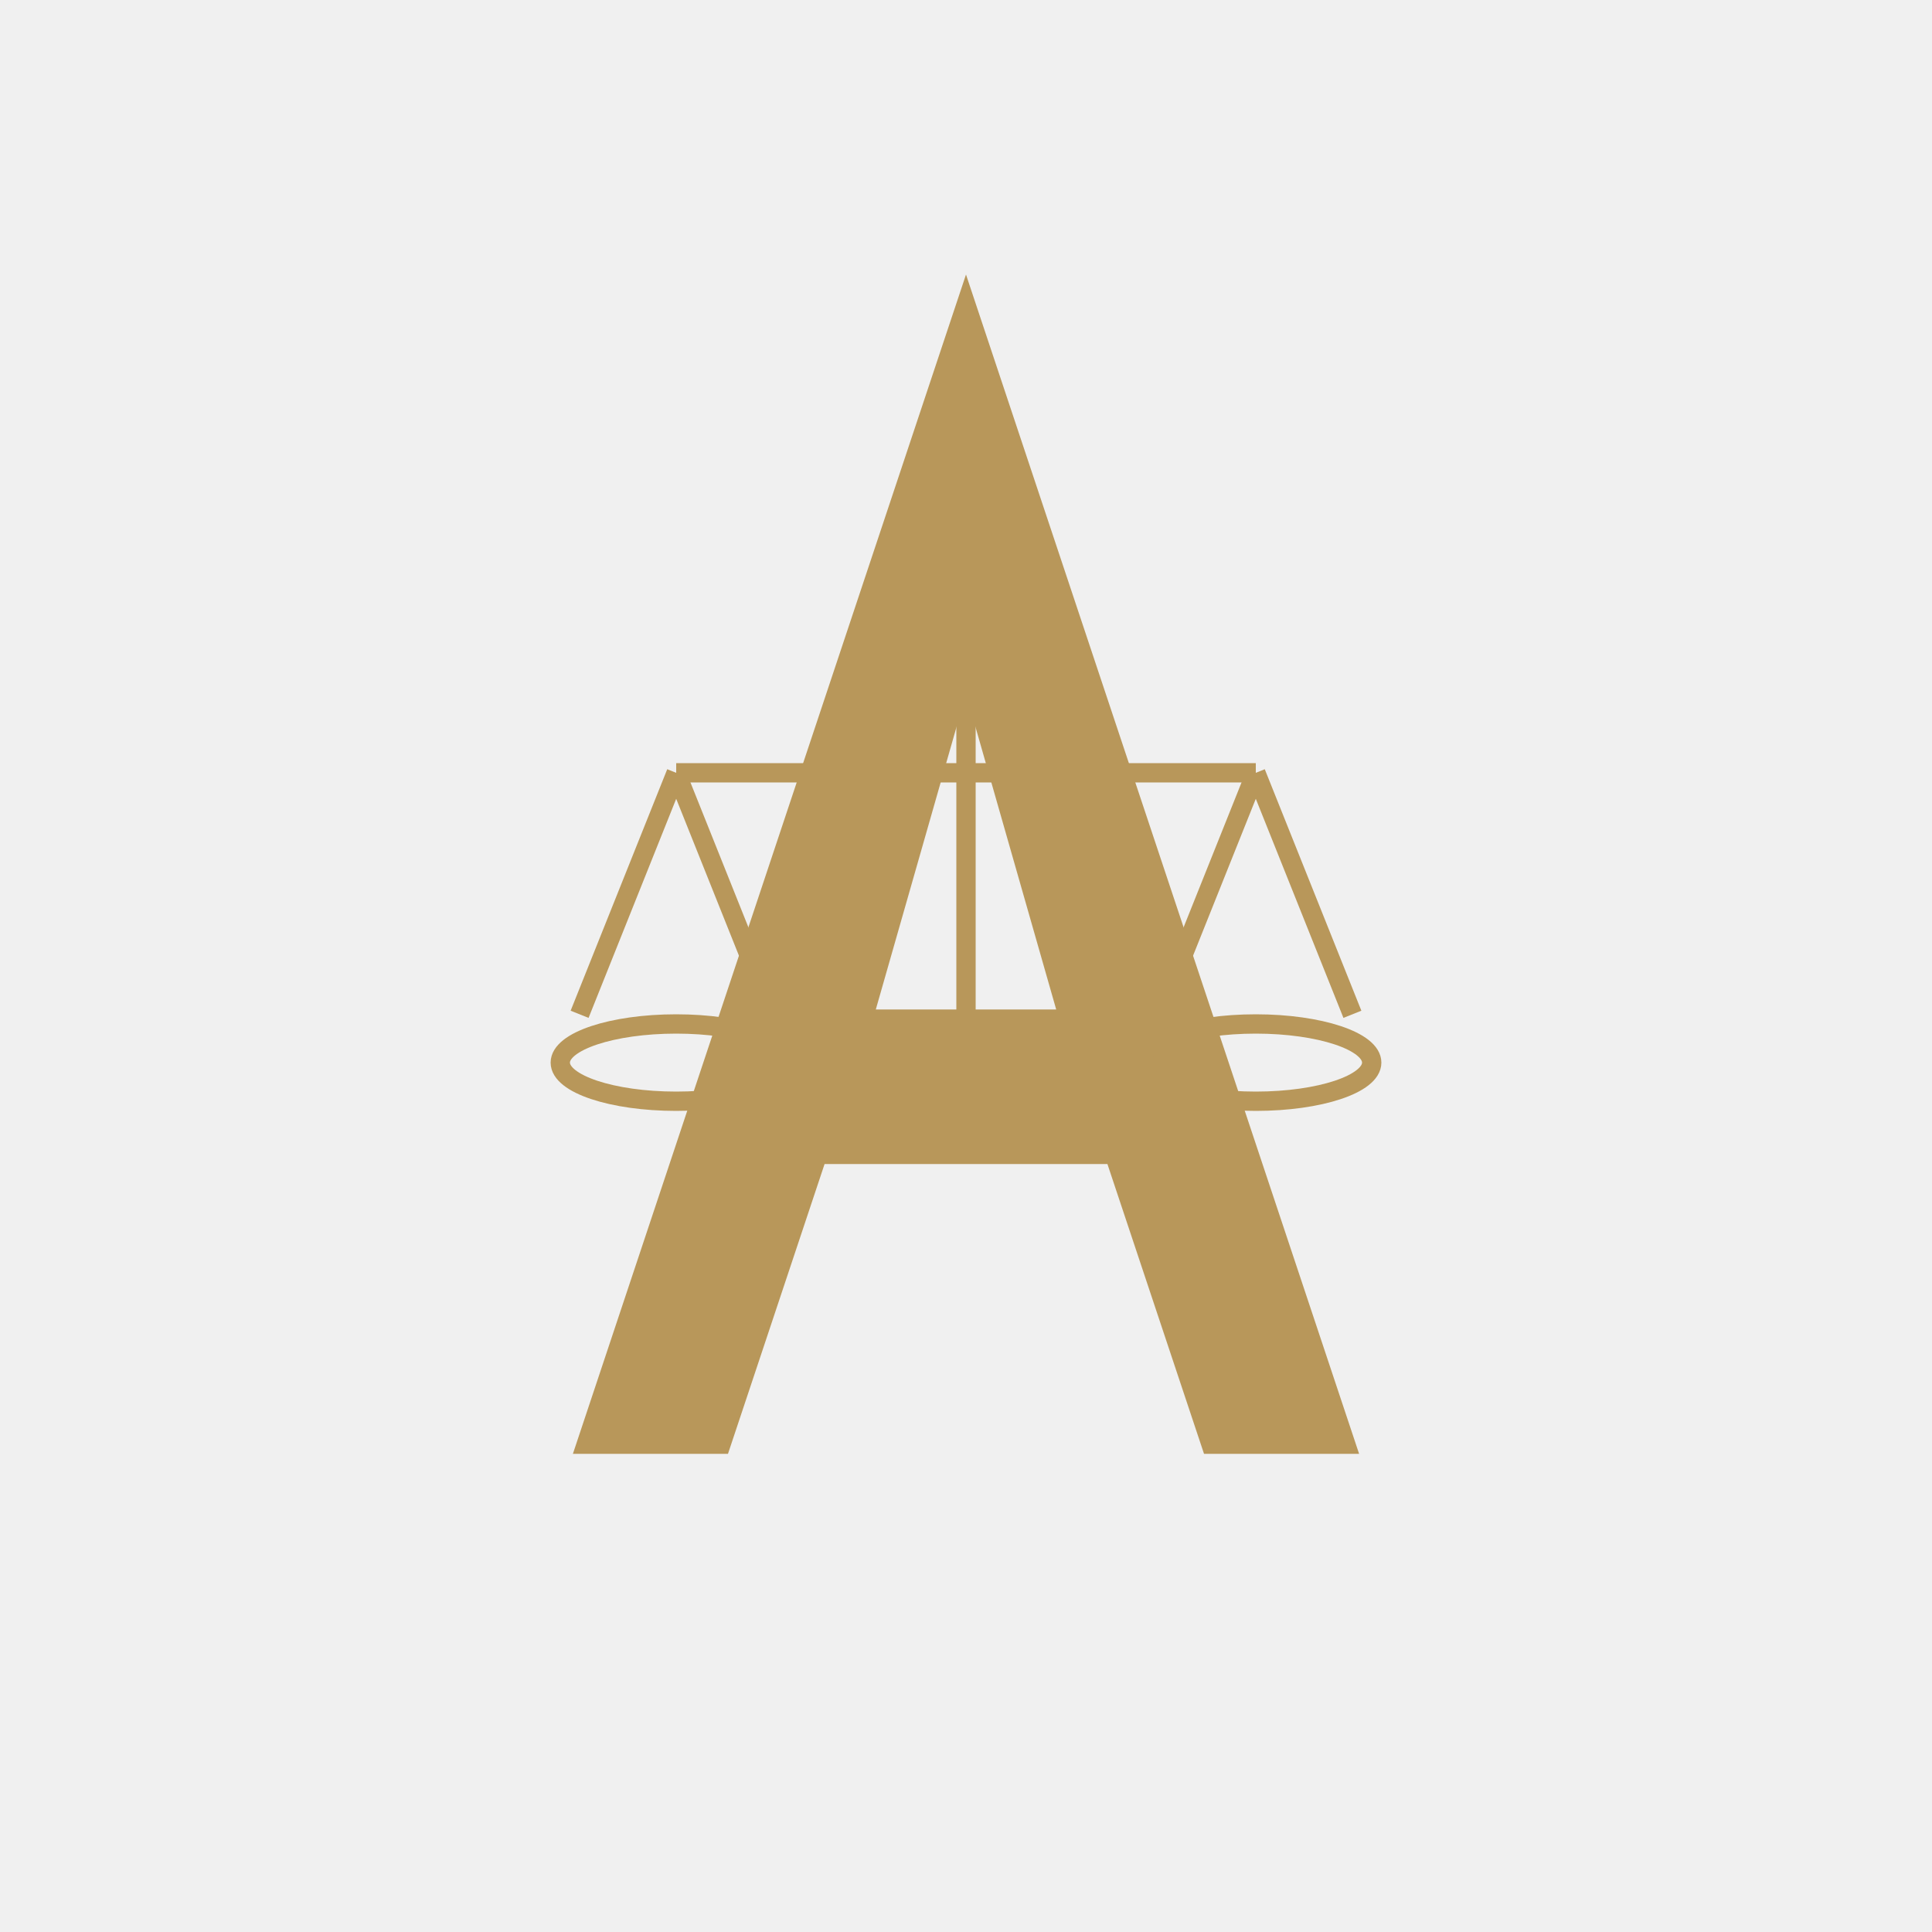
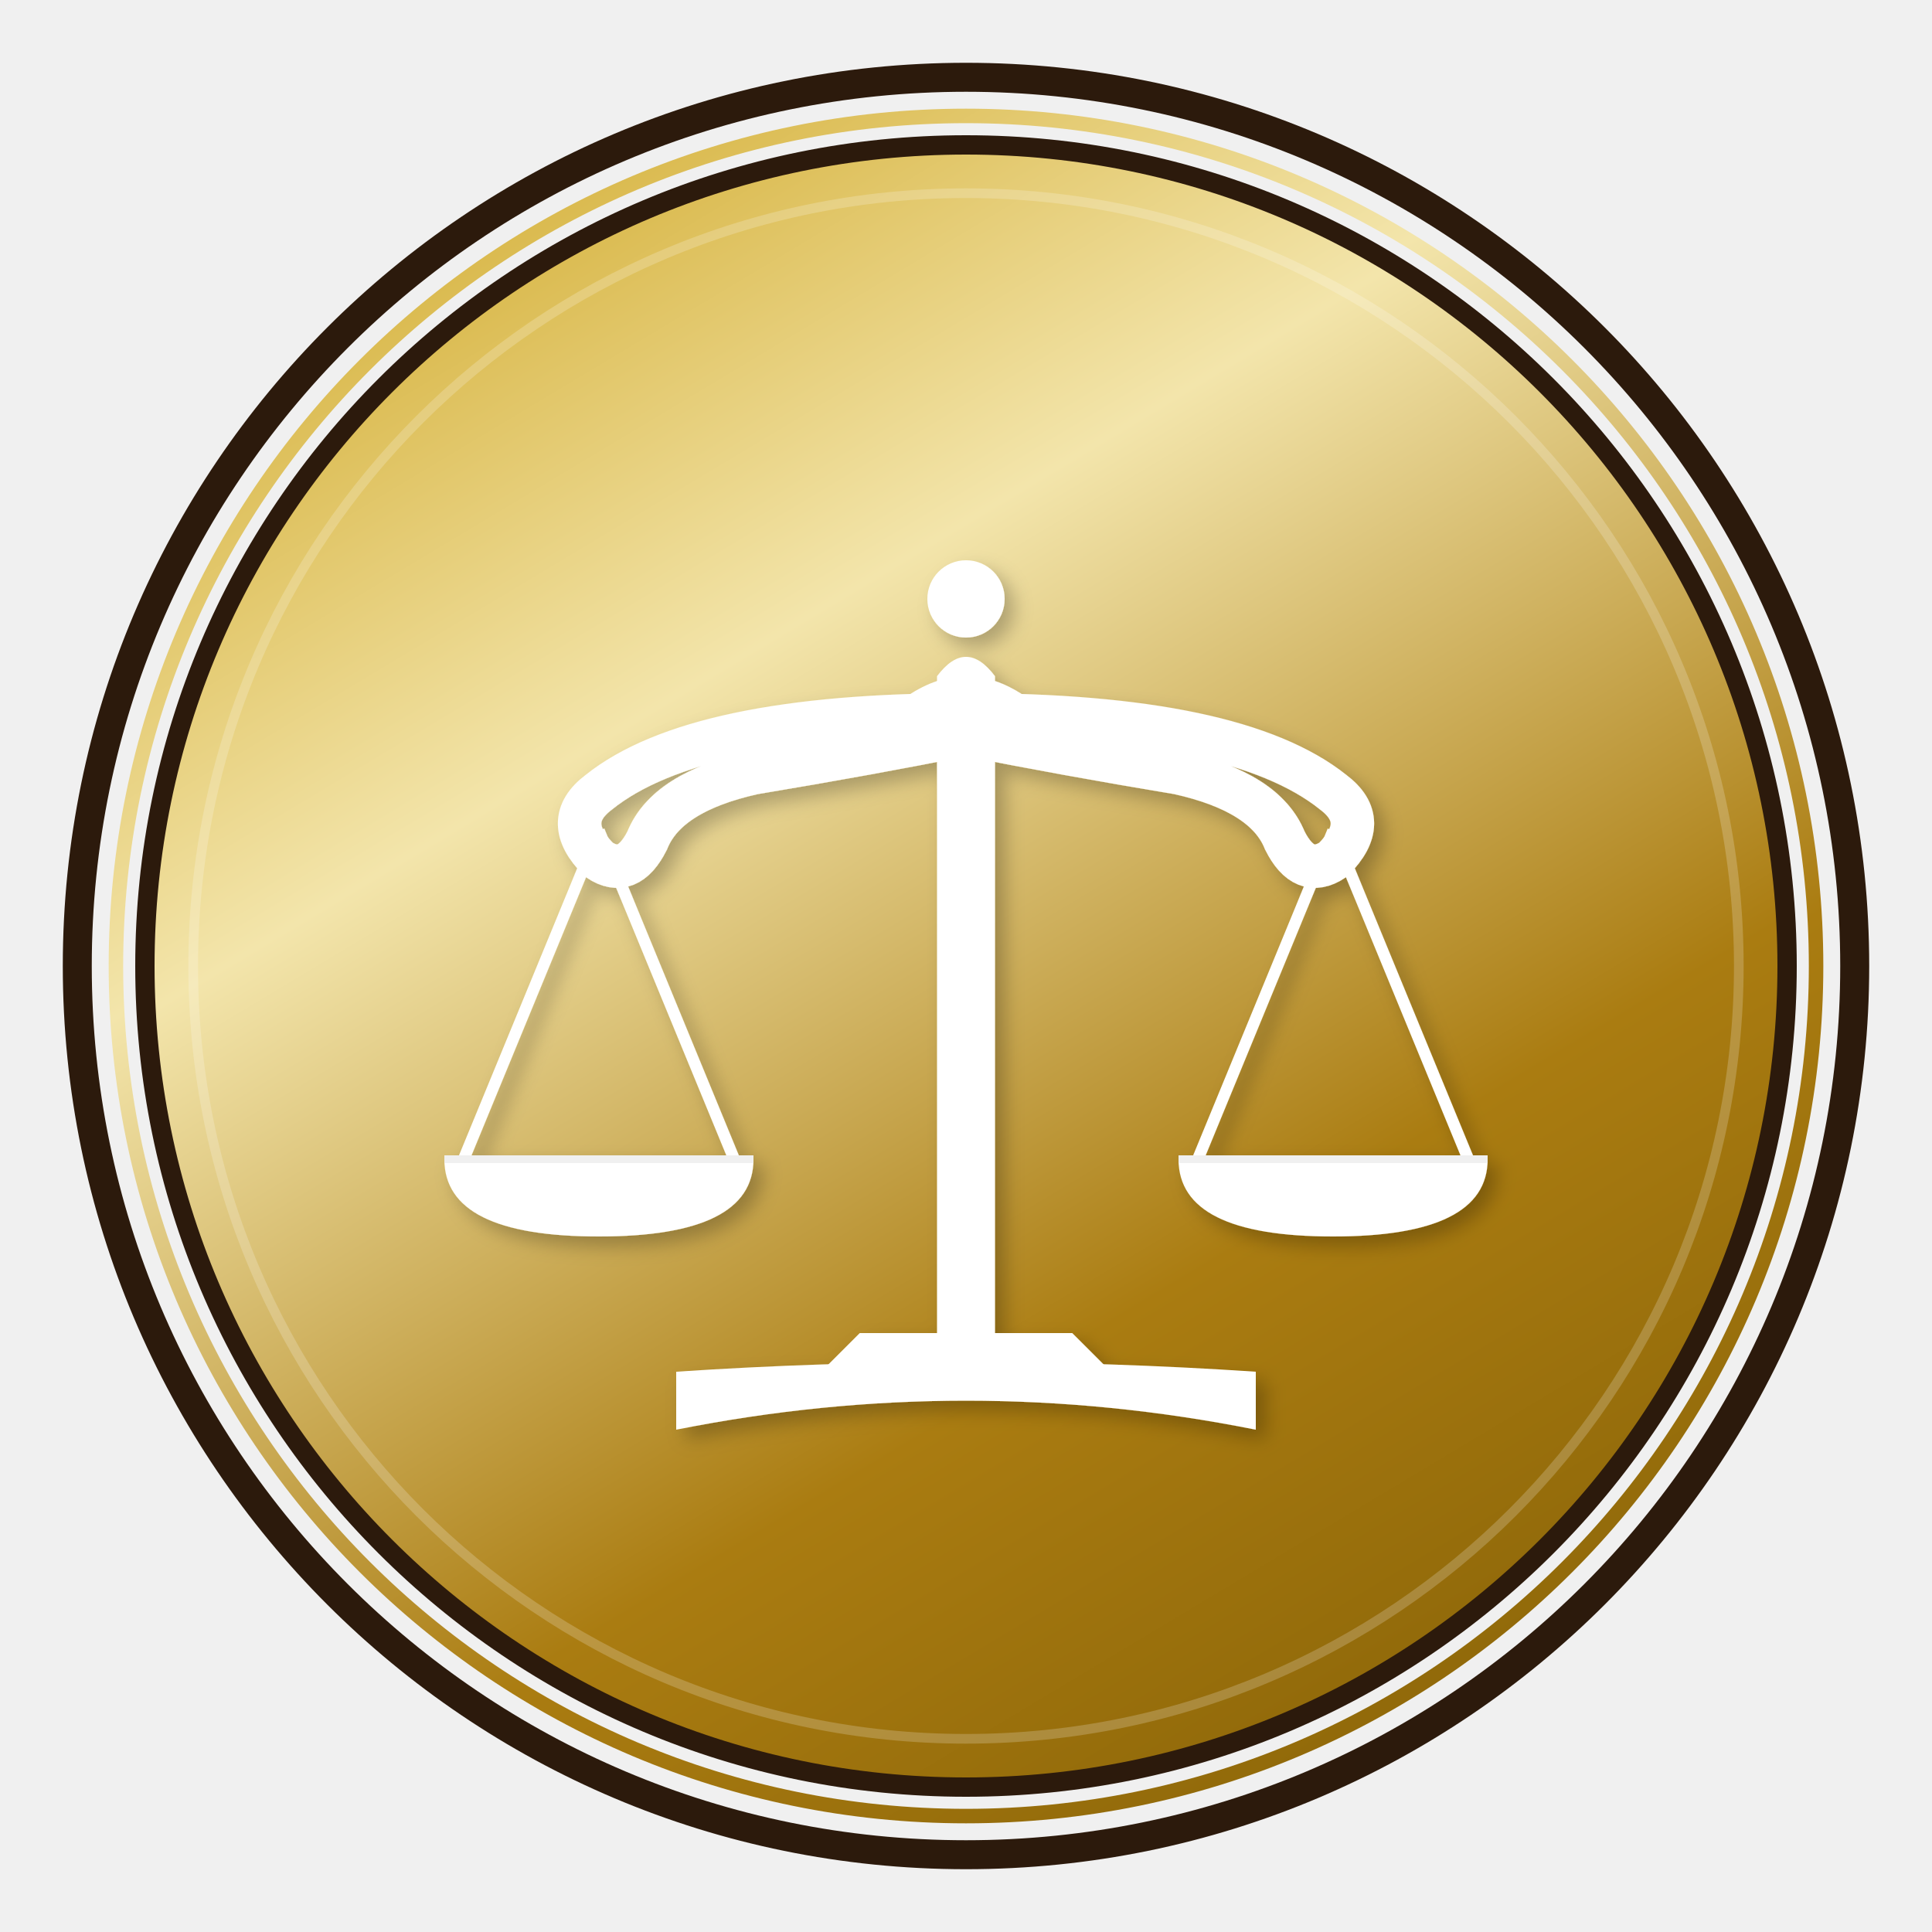
<svg xmlns="http://www.w3.org/2000/svg" width="200" height="200" viewBox="0 0 200 200">
-   <style>
-     .gold { fill: #B8975A; stroke: #B8975A; }
-     .thin { stroke-width: 2; fill: none; }
-   </style>
-   <path class="gold" d="M100 30 L60 150 L75 150 L85 120 L115 120 L125 150 L140 150 L100 30 Z M90 105 L100 70 L110 105 Z" />
-   <line x1="100" y1="70" x2="100" y2="120" class="gold thin" />
-   <line x1="70" y1="80" x2="130" y2="80" class="gold thin" />
-   <line x1="70" y1="80" x2="60" y2="105" class="gold thin" />
-   <line x1="70" y1="80" x2="80" y2="105" class="gold thin" />
-   <line x1="130" y1="80" x2="120" y2="105" class="gold thin" />
-   <line x1="130" y1="80" x2="140" y2="105" class="gold thin" />
-   <ellipse cx="70" cy="110" rx="12" ry="4" class="gold thin" />
-   <ellipse cx="130" cy="110" rx="12" ry="4" class="gold thin" />
+   <defs>
+     <linearGradient id="goldGrad" x1="20%" y1="0%" x2="80%" y2="100%">
+       <stop offset="0%" stop-color="#D4AF37" />
+       <stop offset="30%" stop-color="#F3E5AB" />
+       <stop offset="70%" stop-color="#AA7C11" />
+       <stop offset="100%" stop-color="#8B6508" />
+     </linearGradient>
+     <filter id="subtleShadow" x="-10%" y="-10%" width="120%" height="120%">
+       <feDropShadow dx="1" dy="1" stdDeviation="1" flood-color="#000000" flood-opacity="0.25" />
+     </filter>
+   </defs>
+   <circle cx="100" cy="100" r="92" fill="none" stroke="#2c1a0c" stroke-width="3" />
+   <circle cx="100" cy="100" r="88" fill="none" stroke="url(#goldGrad)" stroke-width="1.5" />
+   <circle cx="100" cy="100" r="85" fill="url(#goldGrad)" stroke="#2c1a0c" stroke-width="2" />
+   <circle cx="100" cy="100" r="80" fill="none" stroke="#ffffff" stroke-opacity="0.2" stroke-width="1" />
+   <g filter="url(#subtleShadow)">
+     <path d="M 70 148 Q 100 142 130 148 L 130 142 Q 100 140 70 142 Z" fill="#ffffff" />
+     <path d="M 85 142 L 115 142 L 111 138 L 89 138 Z" fill="#ffffff" />
+     <path d="M 97 138 L 97 70 Q 100 66 103 70 L 103 138 Z" fill="#ffffff" />
+     <circle cx="100" cy="62" r="4" fill="#ffffff" />
+     <path d="M 94 72 Q 100 68 106 72 L 106 76 Q 100 74 94 76 Z" fill="#ffffff" />
+     <path d="M 100 74 Q 72 74 62 82 Q 58 85 62 89 Q 65 91 67 87 Q 69 82 78 80 Q 90 78 100 76" fill="none" stroke="#ffffff" stroke-width="4.5" stroke-linecap="round" />
+     <path d="M 100 74 Q 128 74 138 82 Q 142 85 138 89 Q 135 91 133 87 Q 131 82 122 80 Q 110 78 100 76" fill="none" stroke="#ffffff" stroke-width="4.5" stroke-linecap="round" />
+     <line x1="62" y1="86" x2="48" y2="120" stroke="#ffffff" stroke-width="1.2" />
+     <line x1="62" y1="86" x2="76" y2="120" stroke="#ffffff" stroke-width="1.2" />
+     <path d="M 46 120 L 78 120 Q 78 128 62 128 Q 46 128 46 120" fill="#ffffff" />
+     <line x1="46" y1="120" x2="78" y2="120" stroke="#f0f0f0" stroke-width="0.8" />
+     <line x1="138" y1="86" x2="124" y2="120" stroke="#ffffff" stroke-width="1.2" />
+     <line x1="138" y1="86" x2="152" y2="120" stroke="#ffffff" stroke-width="1.2" />
+     <path d="M 122 120 L 154 120 Q 154 128 138 128 Q 122 128 122 120" fill="#ffffff" />
+     <line x1="122" y1="120" x2="154" y2="120" stroke="#f0f0f0" stroke-width="0.8" />
+   </g>
</svg>
